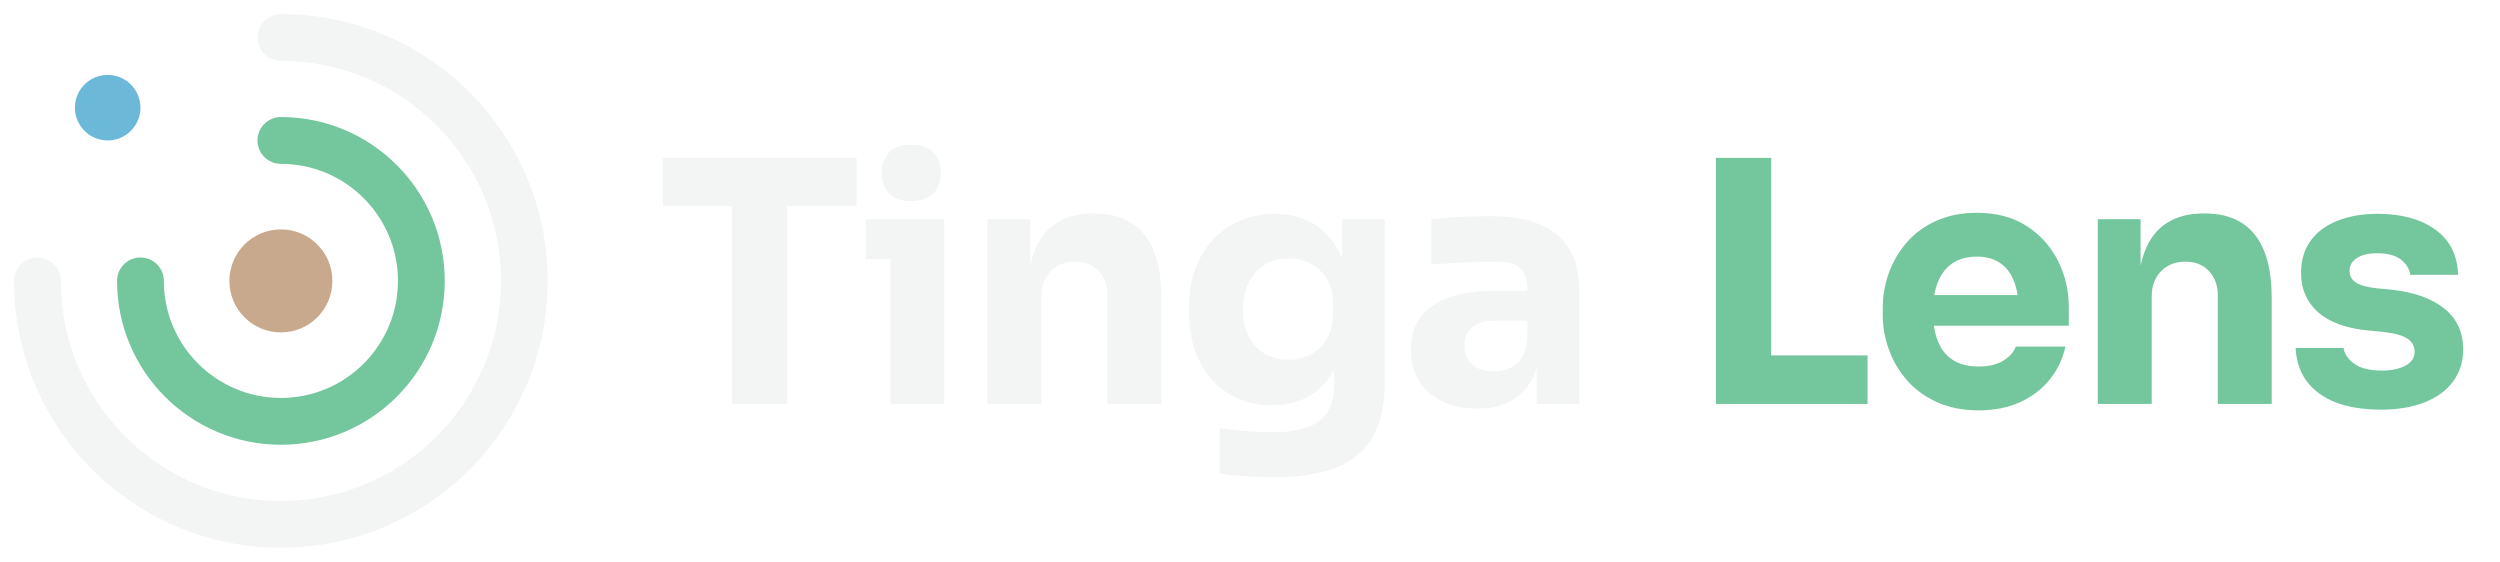
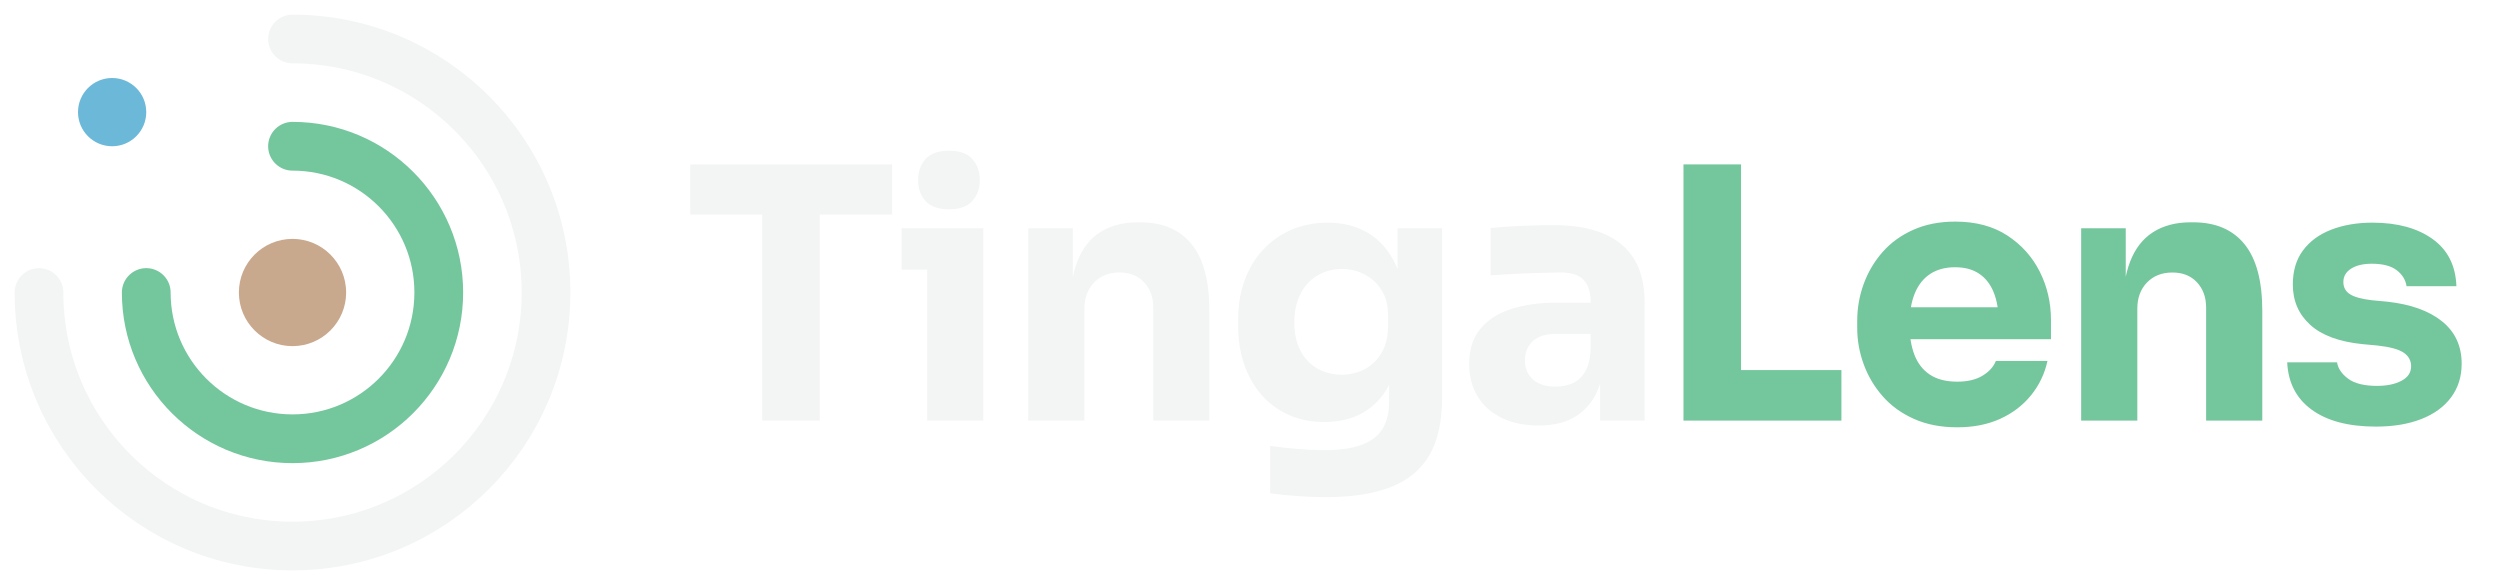
- <svg xmlns="http://www.w3.org/2000/svg" viewBox="0 0 534 120" width="534" height="120" role="img" aria-label="TingaLens">
+ <svg xmlns="http://www.w3.org/2000/svg" viewBox="0 0 512.8 120" width="512.8" height="120" role="img" aria-label="TingaLens">
  <g transform="translate(0 0) scale(1)">
    <path d="M60 8 A52 52 0 1 1 8 60" fill="none" stroke="#F3F5F4" stroke-width="10" stroke-linecap="round" />
    <path d="M60 30 A30 30 0 1 1 30 60" fill="none" stroke="#74C69D" stroke-width="10" stroke-linecap="round" />
    <circle cx="60" cy="60" r="11" fill="#C9A98D" />
    <circle cx="23" cy="23" r="7" fill="#6CB8D8" />
  </g>
  <path d="M156.344 86.28V42.576H168.152V86.28ZM141.584 44.016V33.72H182.984V44.016Z M190.184 86.28V46.824H201.704V86.28ZM184.928 55.32V46.824H201.704V55.32ZM194.648 42.936Q191.408 42.936 189.86 41.244Q188.312 39.552 188.312 36.96Q188.312 34.296 189.86 32.604Q191.408 30.912 194.648 30.912Q197.888 30.912 199.436 32.604Q200.984 34.296 200.984 36.96Q200.984 39.552 199.436 41.244Q197.888 42.936 194.648 42.936Z M210.92 86.28V46.824H220.064V63.744H219.416Q219.416 57.696 220.964 53.664Q222.512 49.632 225.68 47.616Q228.848 45.6 233.384 45.6H233.888Q240.8 45.6 244.436 50.1Q248.072 54.6 248.072 63.744V86.28H236.552V63.096Q236.552 59.928 234.68 57.912Q232.808 55.896 229.64 55.896Q226.4 55.896 224.42 57.948Q222.44 60.0 222.44 63.312V86.28Z M271.976 101.976Q269.096 101.976 266.072 101.76Q263.048 101.544 260.528 101.184V91.464Q263.048 91.824 266.108 92.076Q269.168 92.328 271.688 92.328Q276.368 92.328 279.284 91.248Q282.2 90.168 283.568 87.972Q284.936 85.776 284.936 82.32V74.472L287.024 69.864Q286.88 75.12 284.972 78.864Q283.064 82.608 279.68 84.588Q276.296 86.568 271.616 86.568Q267.584 86.568 264.308 85.092Q261.032 83.616 258.728 80.952Q256.424 78.288 255.2 74.724Q253.976 71.16 253.976 66.984V65.328Q253.976 61.152 255.272 57.552Q256.568 53.952 259.016 51.288Q261.464 48.624 264.848 47.148Q268.232 45.672 272.336 45.672Q277.088 45.672 280.58 47.76Q284.072 49.848 286.088 53.88Q288.104 57.912 288.248 63.6L286.664 64.032V46.824H295.808V81.6Q295.808 88.872 293.216 93.336Q290.624 97.8 285.332 99.888Q280.04 101.976 271.976 101.976ZM275.216 76.848Q277.88 76.848 280.04 75.66Q282.2 74.472 283.46 72.24Q284.72 70.008 284.72 66.84V64.752Q284.72 61.656 283.388 59.532Q282.056 57.408 279.896 56.292Q277.736 55.176 275.288 55.176Q272.408 55.176 270.176 56.544Q267.944 57.912 266.72 60.36Q265.496 62.808 265.496 66.12Q265.496 69.504 266.756 71.916Q268.016 74.328 270.212 75.588Q272.408 76.848 275.216 76.848Z M328.208 86.28V74.616H326.264V61.944Q326.264 58.92 324.824 57.408Q323.384 55.896 320.216 55.896Q318.632 55.896 316.04 55.968Q313.448 56.04 310.712 56.184Q307.976 56.328 305.744 56.472V46.752Q307.4 46.608 309.632 46.464Q311.864 46.32 314.24 46.248Q316.616 46.176 318.704 46.176Q324.752 46.176 328.892 47.904Q333.032 49.632 335.192 53.124Q337.352 56.616 337.352 62.088V86.28ZM315.608 87.288Q311.36 87.288 308.156 85.776Q304.952 84.264 303.152 81.42Q301.352 78.576 301.352 74.616Q301.352 70.296 303.584 67.524Q305.816 64.752 309.848 63.42Q313.88 62.088 319.136 62.088H327.56V68.496H319.064Q316.04 68.496 314.42 69.972Q312.8 71.448 312.8 73.968Q312.8 76.344 314.42 77.82Q316.04 79.296 319.064 79.296Q321.008 79.296 322.556 78.612Q324.104 77.928 325.112 76.272Q326.12 74.616 326.264 71.664L329.0 74.544Q328.64 78.648 327.02 81.456Q325.4 84.264 322.556 85.776Q319.712 87.288 315.608 87.288Z" fill="#F3F5F4" />
-   <path d="M366.512 86.28V33.72H378.32V86.28ZM376.88 86.28V75.912H398.912V86.28Z M422.672 87.648Q417.632 87.648 413.78 85.92Q409.928 84.192 407.372 81.276Q404.816 78.36 403.484 74.724Q402.152 71.088 402.152 67.272V65.832Q402.152 61.872 403.484 58.236Q404.816 54.6 407.336 51.72Q409.856 48.84 413.636 47.148Q417.416 45.456 422.24 45.456Q428.576 45.456 432.932 48.3Q437.288 51.144 439.592 55.716Q441.896 60.288 441.896 65.688V69.576H406.976V63.024H434.912L431.168 66.048Q431.168 62.52 430.16 60.0Q429.152 57.48 427.172 56.148Q425.192 54.816 422.24 54.816Q419.216 54.816 417.128 56.184Q415.04 57.552 413.96 60.18Q412.88 62.808 412.88 66.624Q412.88 70.152 413.888 72.78Q414.896 75.408 417.056 76.848Q419.216 78.288 422.672 78.288Q425.84 78.288 427.856 77.064Q429.872 75.84 430.592 74.04H441.176Q440.312 78.0 437.792 81.096Q435.272 84.192 431.456 85.92Q427.64 87.648 422.672 87.648Z M448.088 86.28V46.824H457.232V63.744H456.584Q456.584 57.696 458.132 53.664Q459.68 49.632 462.848 47.616Q466.016 45.6 470.552 45.6H471.056Q477.968 45.6 481.604 50.1Q485.24 54.6 485.24 63.744V86.28H473.72V63.096Q473.72 59.928 471.848 57.912Q469.976 55.896 466.808 55.896Q463.568 55.896 461.588 57.948Q459.608 60.0 459.608 63.312V86.28Z M508.568 87.504Q500.144 87.504 495.392 84.048Q490.64 80.592 490.352 74.328H500.576Q500.864 76.2 502.844 77.676Q504.824 79.152 508.784 79.152Q511.808 79.152 513.788 78.108Q515.768 77.064 515.768 75.12Q515.768 73.392 514.256 72.348Q512.744 71.304 508.856 70.872L505.76 70.584Q498.632 69.864 495.068 66.624Q491.504 63.384 491.504 58.344Q491.504 54.168 493.592 51.36Q495.68 48.552 499.388 47.112Q503.096 45.672 507.848 45.672Q515.48 45.672 520.16 49.02Q524.84 52.368 525.056 58.704H514.832Q514.544 56.76 512.816 55.428Q511.088 54.096 507.704 54.096Q505.04 54.096 503.456 55.104Q501.872 56.112 501.872 57.84Q501.872 59.496 503.24 60.36Q504.608 61.224 507.704 61.584L510.8 61.872Q518.072 62.664 522.104 65.904Q526.136 69.144 526.136 74.616Q526.136 78.576 523.976 81.492Q521.816 84.408 517.856 85.956Q513.896 87.504 508.568 87.504Z" fill="#74C69D" />
+   <path transform="translate(-21.2 0)" d="M366.512 86.28V33.72H378.32V86.28ZM376.88 86.28V75.912H398.912V86.28Z M422.672 87.648Q417.632 87.648 413.78 85.92Q409.928 84.192 407.372 81.276Q404.816 78.36 403.484 74.724Q402.152 71.088 402.152 67.272V65.832Q402.152 61.872 403.484 58.236Q404.816 54.6 407.336 51.72Q409.856 48.84 413.636 47.148Q417.416 45.456 422.24 45.456Q428.576 45.456 432.932 48.3Q437.288 51.144 439.592 55.716Q441.896 60.288 441.896 65.688V69.576H406.976V63.024H434.912L431.168 66.048Q431.168 62.52 430.16 60.0Q429.152 57.48 427.172 56.148Q425.192 54.816 422.24 54.816Q419.216 54.816 417.128 56.184Q415.04 57.552 413.96 60.18Q412.88 62.808 412.88 66.624Q412.88 70.152 413.888 72.78Q414.896 75.408 417.056 76.848Q419.216 78.288 422.672 78.288Q425.84 78.288 427.856 77.064Q429.872 75.84 430.592 74.04H441.176Q440.312 78.0 437.792 81.096Q435.272 84.192 431.456 85.92Q427.64 87.648 422.672 87.648Z M448.088 86.28V46.824H457.232V63.744H456.584Q456.584 57.696 458.132 53.664Q459.68 49.632 462.848 47.616Q466.016 45.6 470.552 45.6H471.056Q477.968 45.6 481.604 50.1Q485.24 54.6 485.24 63.744V86.28H473.72V63.096Q473.72 59.928 471.848 57.912Q469.976 55.896 466.808 55.896Q463.568 55.896 461.588 57.948Q459.608 60.0 459.608 63.312V86.28Z M508.568 87.504Q500.144 87.504 495.392 84.048Q490.64 80.592 490.352 74.328H500.576Q500.864 76.2 502.844 77.676Q504.824 79.152 508.784 79.152Q511.808 79.152 513.788 78.108Q515.768 77.064 515.768 75.12Q515.768 73.392 514.256 72.348Q512.744 71.304 508.856 70.872L505.76 70.584Q498.632 69.864 495.068 66.624Q491.504 63.384 491.504 58.344Q491.504 54.168 493.592 51.36Q495.68 48.552 499.388 47.112Q503.096 45.672 507.848 45.672Q515.48 45.672 520.16 49.02Q524.84 52.368 525.056 58.704H514.832Q514.544 56.76 512.816 55.428Q511.088 54.096 507.704 54.096Q505.04 54.096 503.456 55.104Q501.872 56.112 501.872 57.84Q501.872 59.496 503.24 60.36Q504.608 61.224 507.704 61.584L510.8 61.872Q518.072 62.664 522.104 65.904Q526.136 69.144 526.136 74.616Q526.136 78.576 523.976 81.492Q521.816 84.408 517.856 85.956Q513.896 87.504 508.568 87.504Z" fill="#74C69D" />
</svg>
